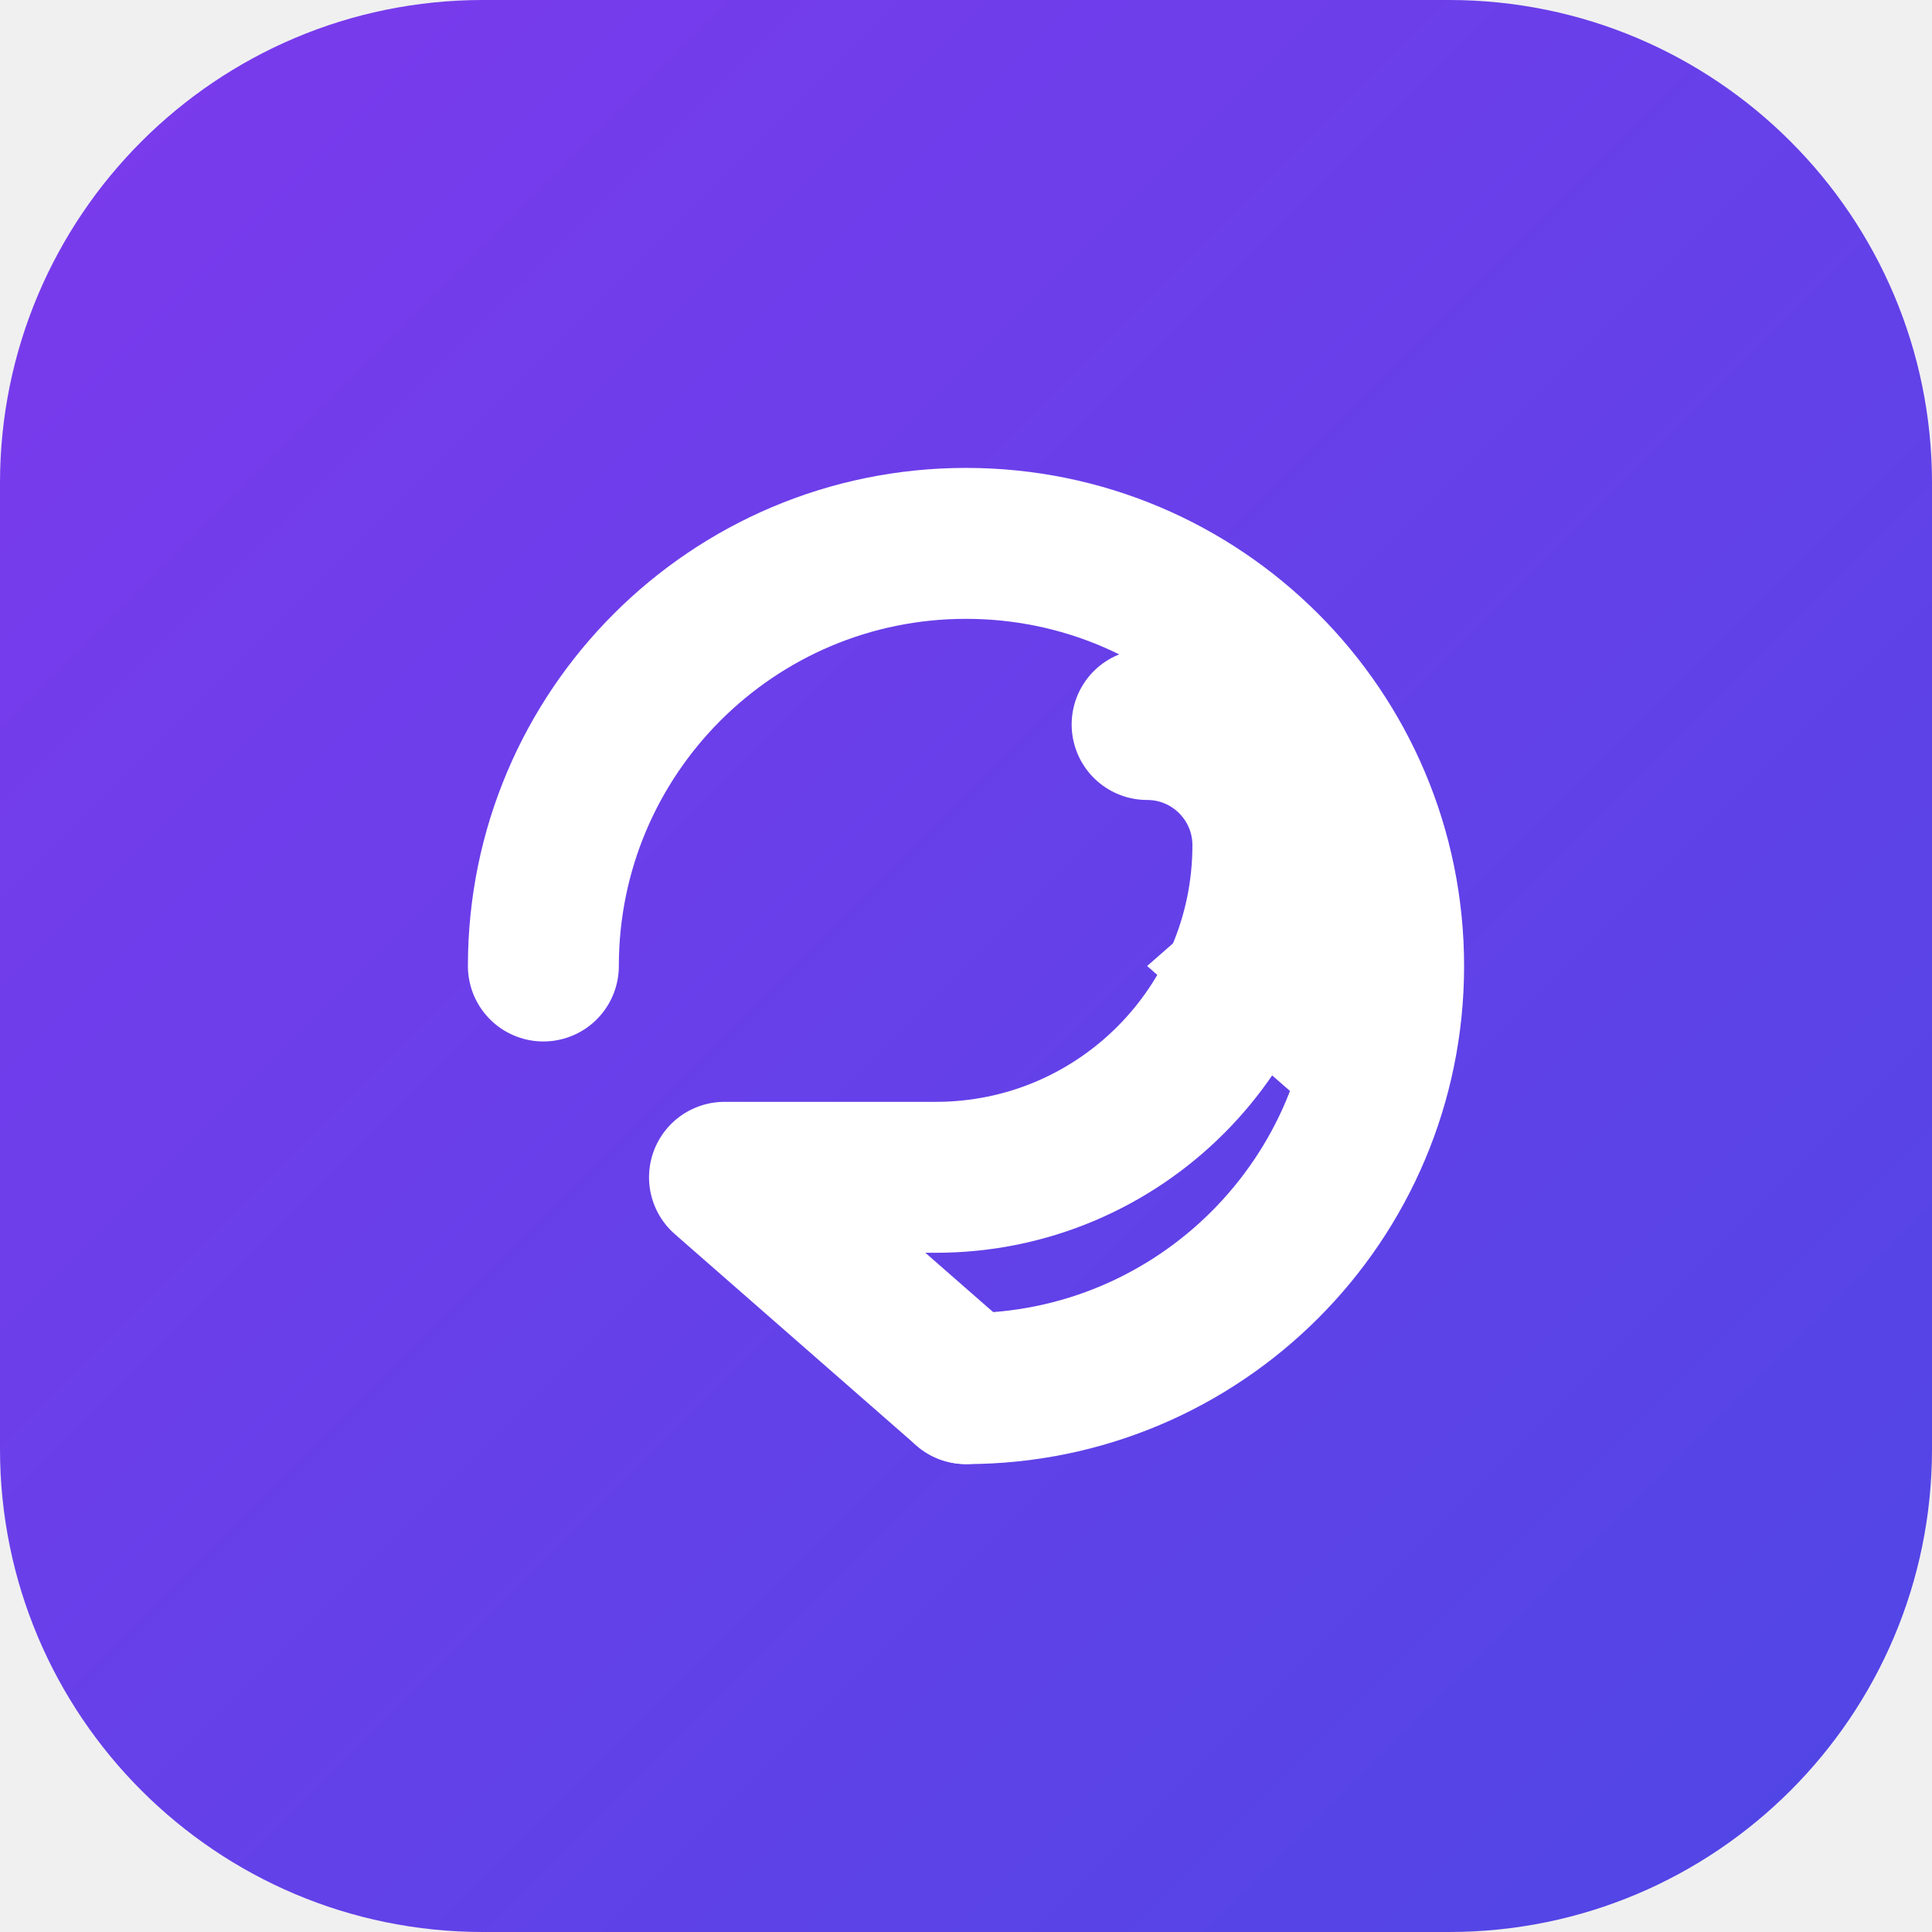
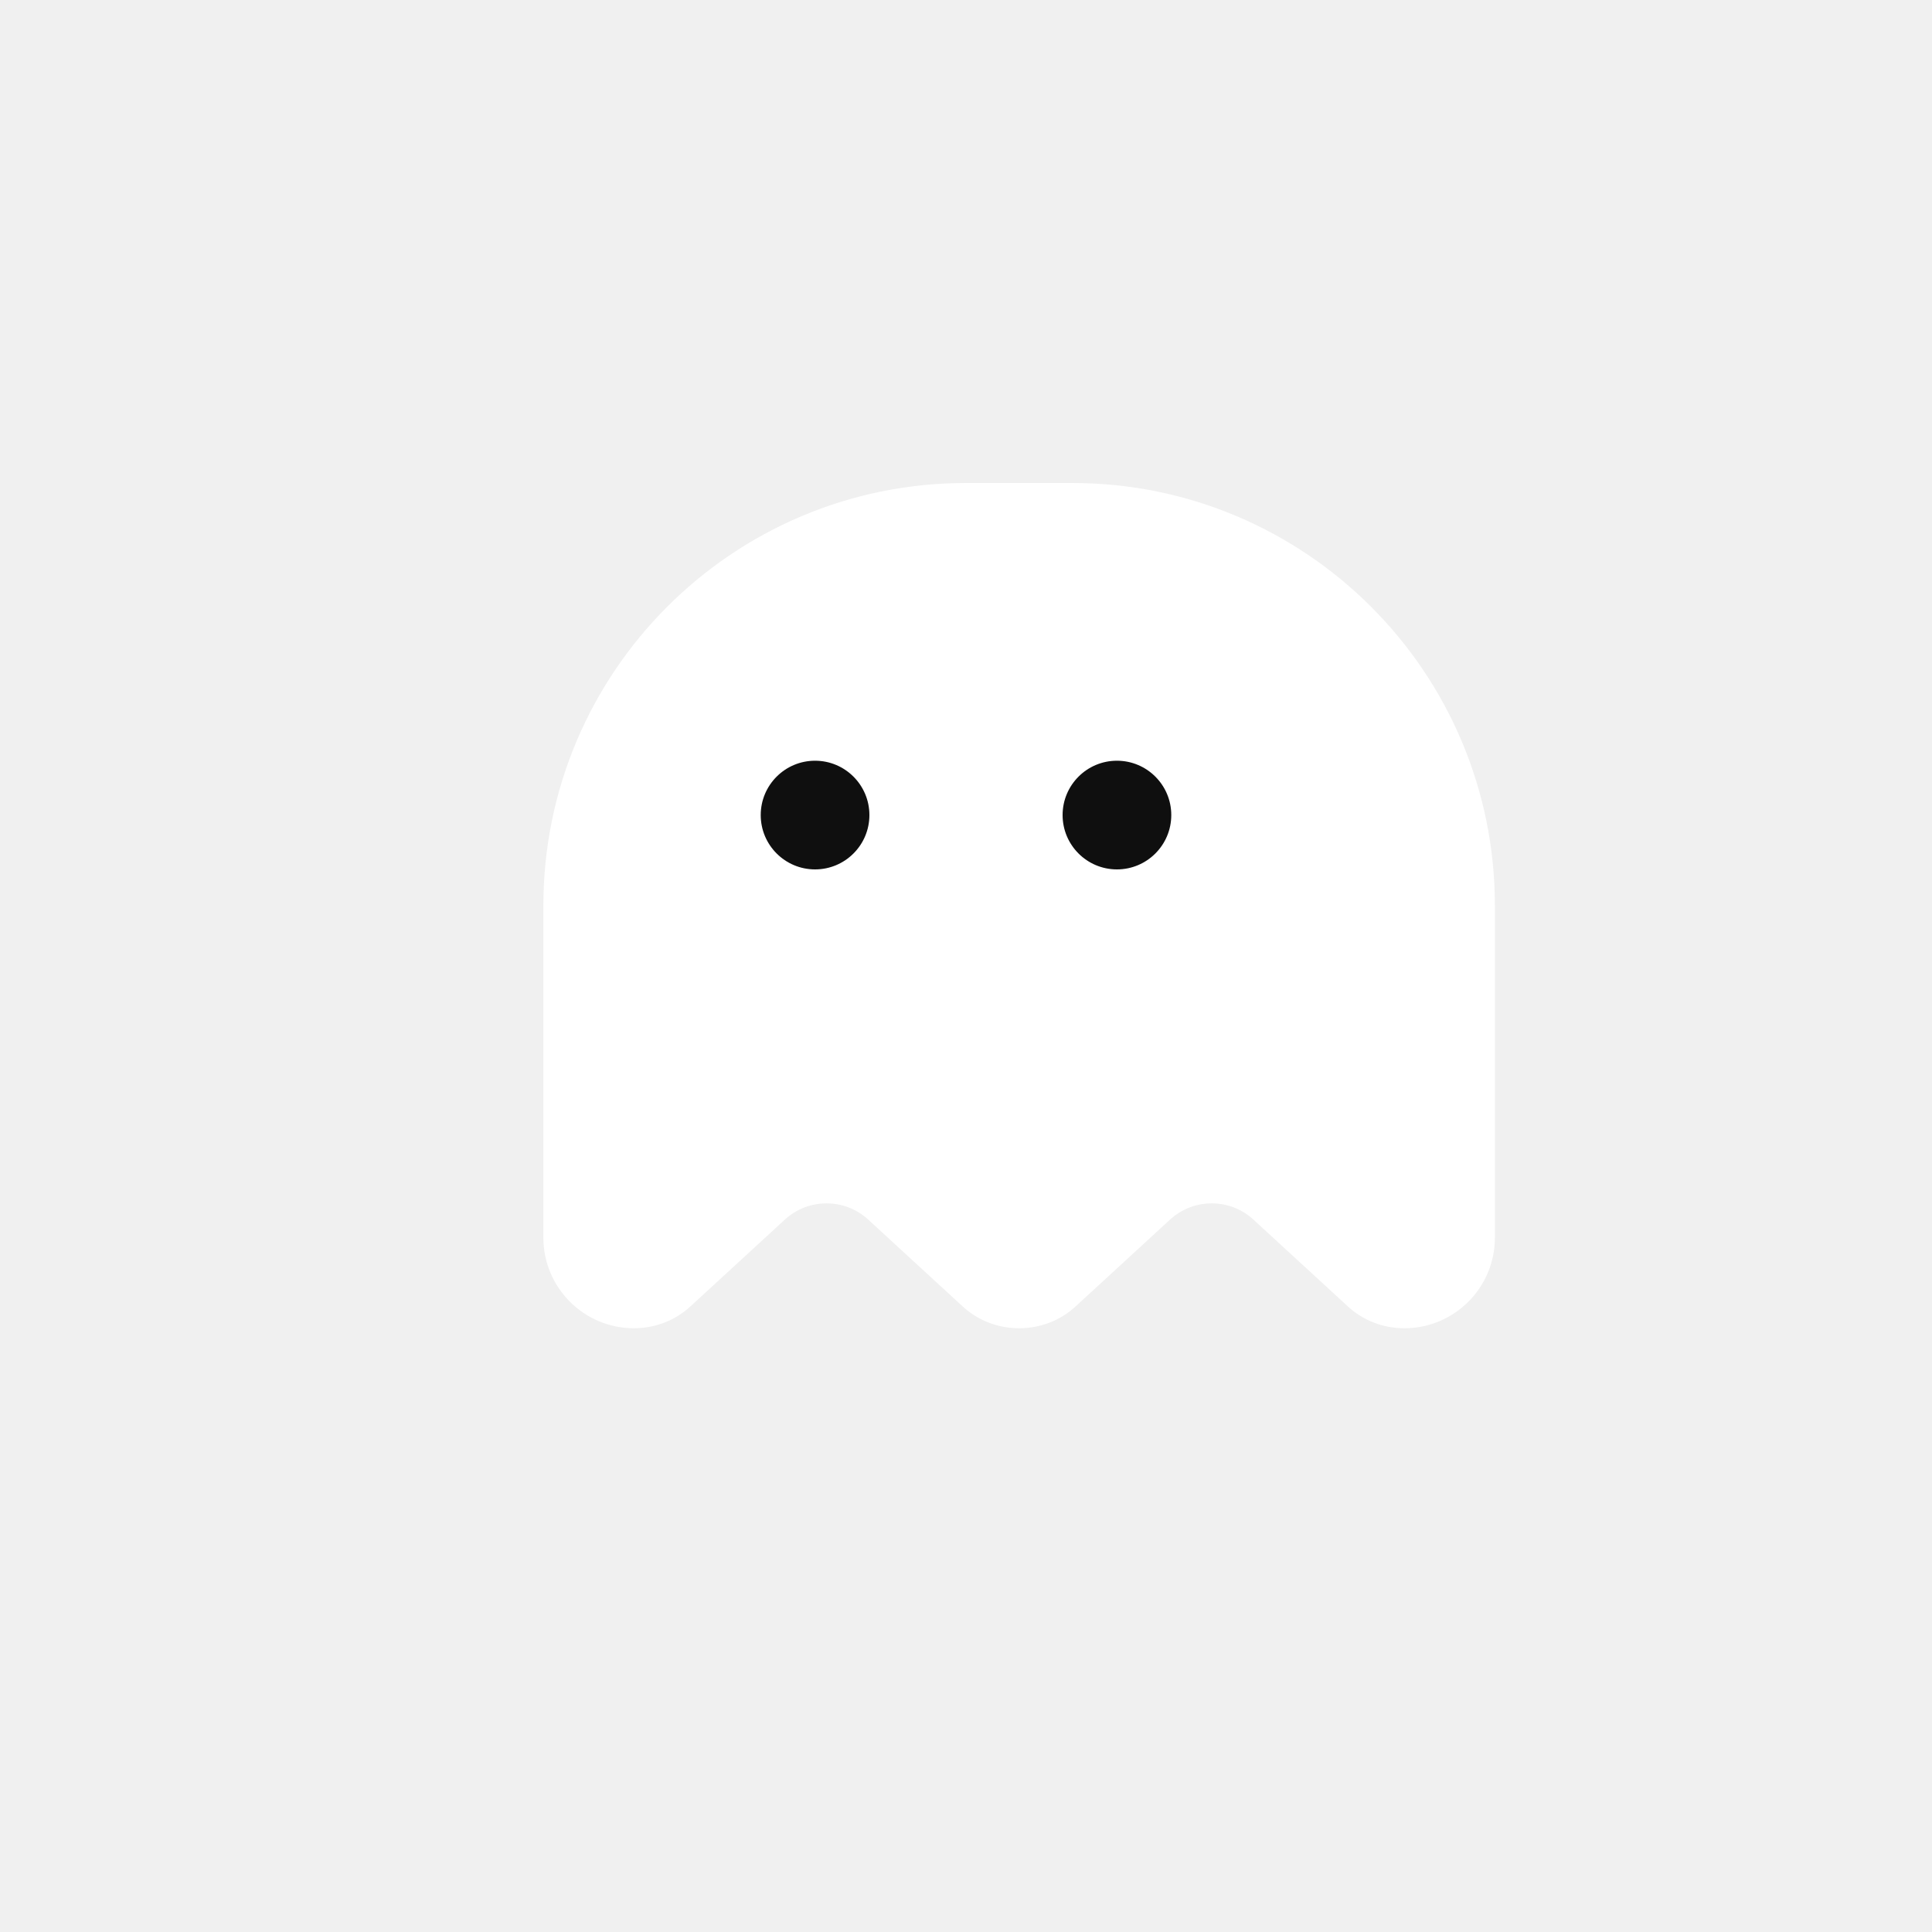
- <svg xmlns="http://www.w3.org/2000/svg" width="32" height="32" viewBox="0 0 32 32" fill="none">
-   <rect width="32" height="32" rx="8" fill="url(#paint0_linear)" />
-   <path d="M9 16C9 12.134 12.134 9 16 9C19.866 9 23 12.134 23 16C23 19.866 19.866 23 16 23" stroke="white" stroke-width="2.5" stroke-linecap="round" />
-   <path d="M16 23L12 19.5H15.5C18.538 19.5 21 17.038 21 14C21 12.895 20.105 12 19 12" stroke="white" stroke-width="2.5" stroke-linecap="round" stroke-linejoin="round" />
-   <path d="M19 16L23 12.5V19.5L19 16Z" fill="white" />
-   <defs>
-     <linearGradient id="paint0_linear" x1="0" y1="0" x2="32" y2="32" gradientUnits="userSpaceOnUse">
-       <stop stop-color="#7C3AED" />
-       <stop offset="1" stop-color="#4F46E5" />
-     </linearGradient>
-   </defs>
+ <svg xmlns="http://www.w3.org/2000/svg" width="32" height="32" viewBox="0 0 32 32" role="img" aria-label="GhostWrite logo">
+   <path d="M16 8c-3.866 0-7 3.134-7 7v5.5c0 .828.672 1.5 1.5 1.5.354 0 .69-.132.94-.366l1.56-1.434c.39-.358.99-.358 1.38 0l1.56 1.434c.25.234.586.366.94.366s.69-.132.94-.366l1.56-1.434c.39-.358.99-.358 1.38 0l1.56 1.434c.25.234.586.366.94.366.828 0 1.5-.672 1.5-1.5V15c0-3.866-3.134-7-7-7z" fill="#FFFFFF" />
+   <circle cx="13.5" cy="13.5" r="0.9" fill="#0F0F0F" />
+   <circle cx="18.5" cy="13.5" r="0.9" fill="#0F0F0F" />
</svg>
